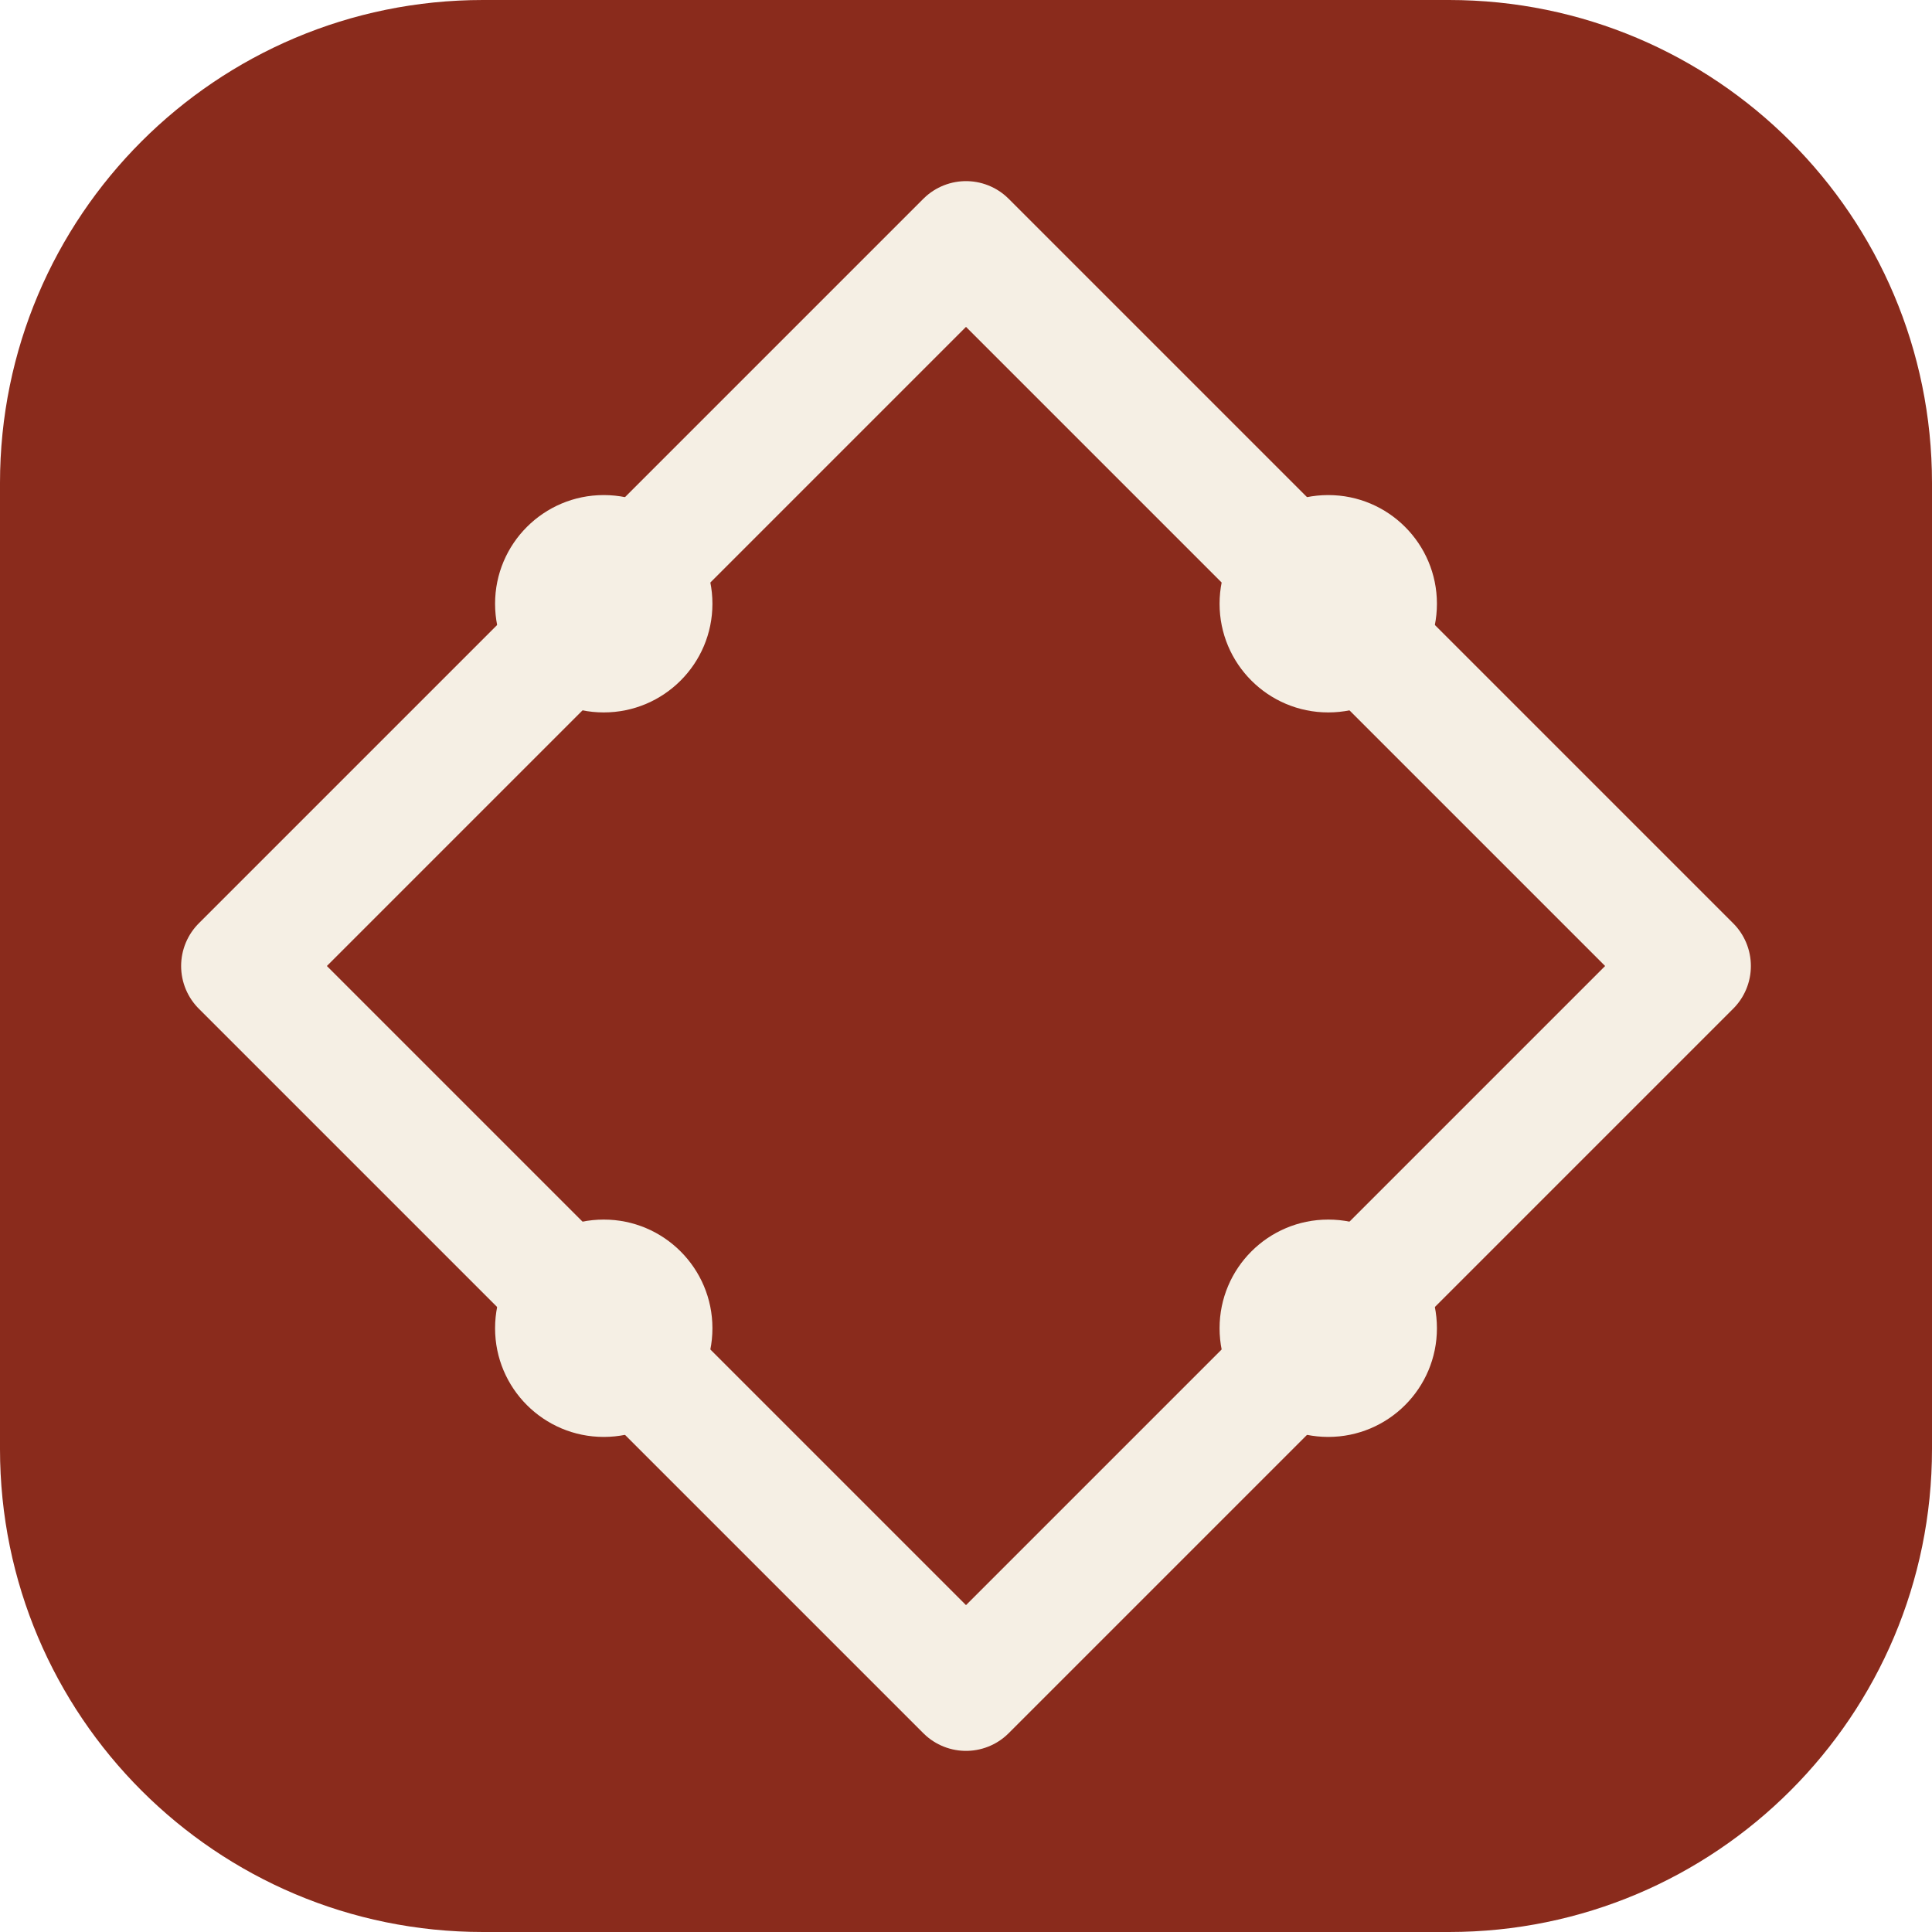
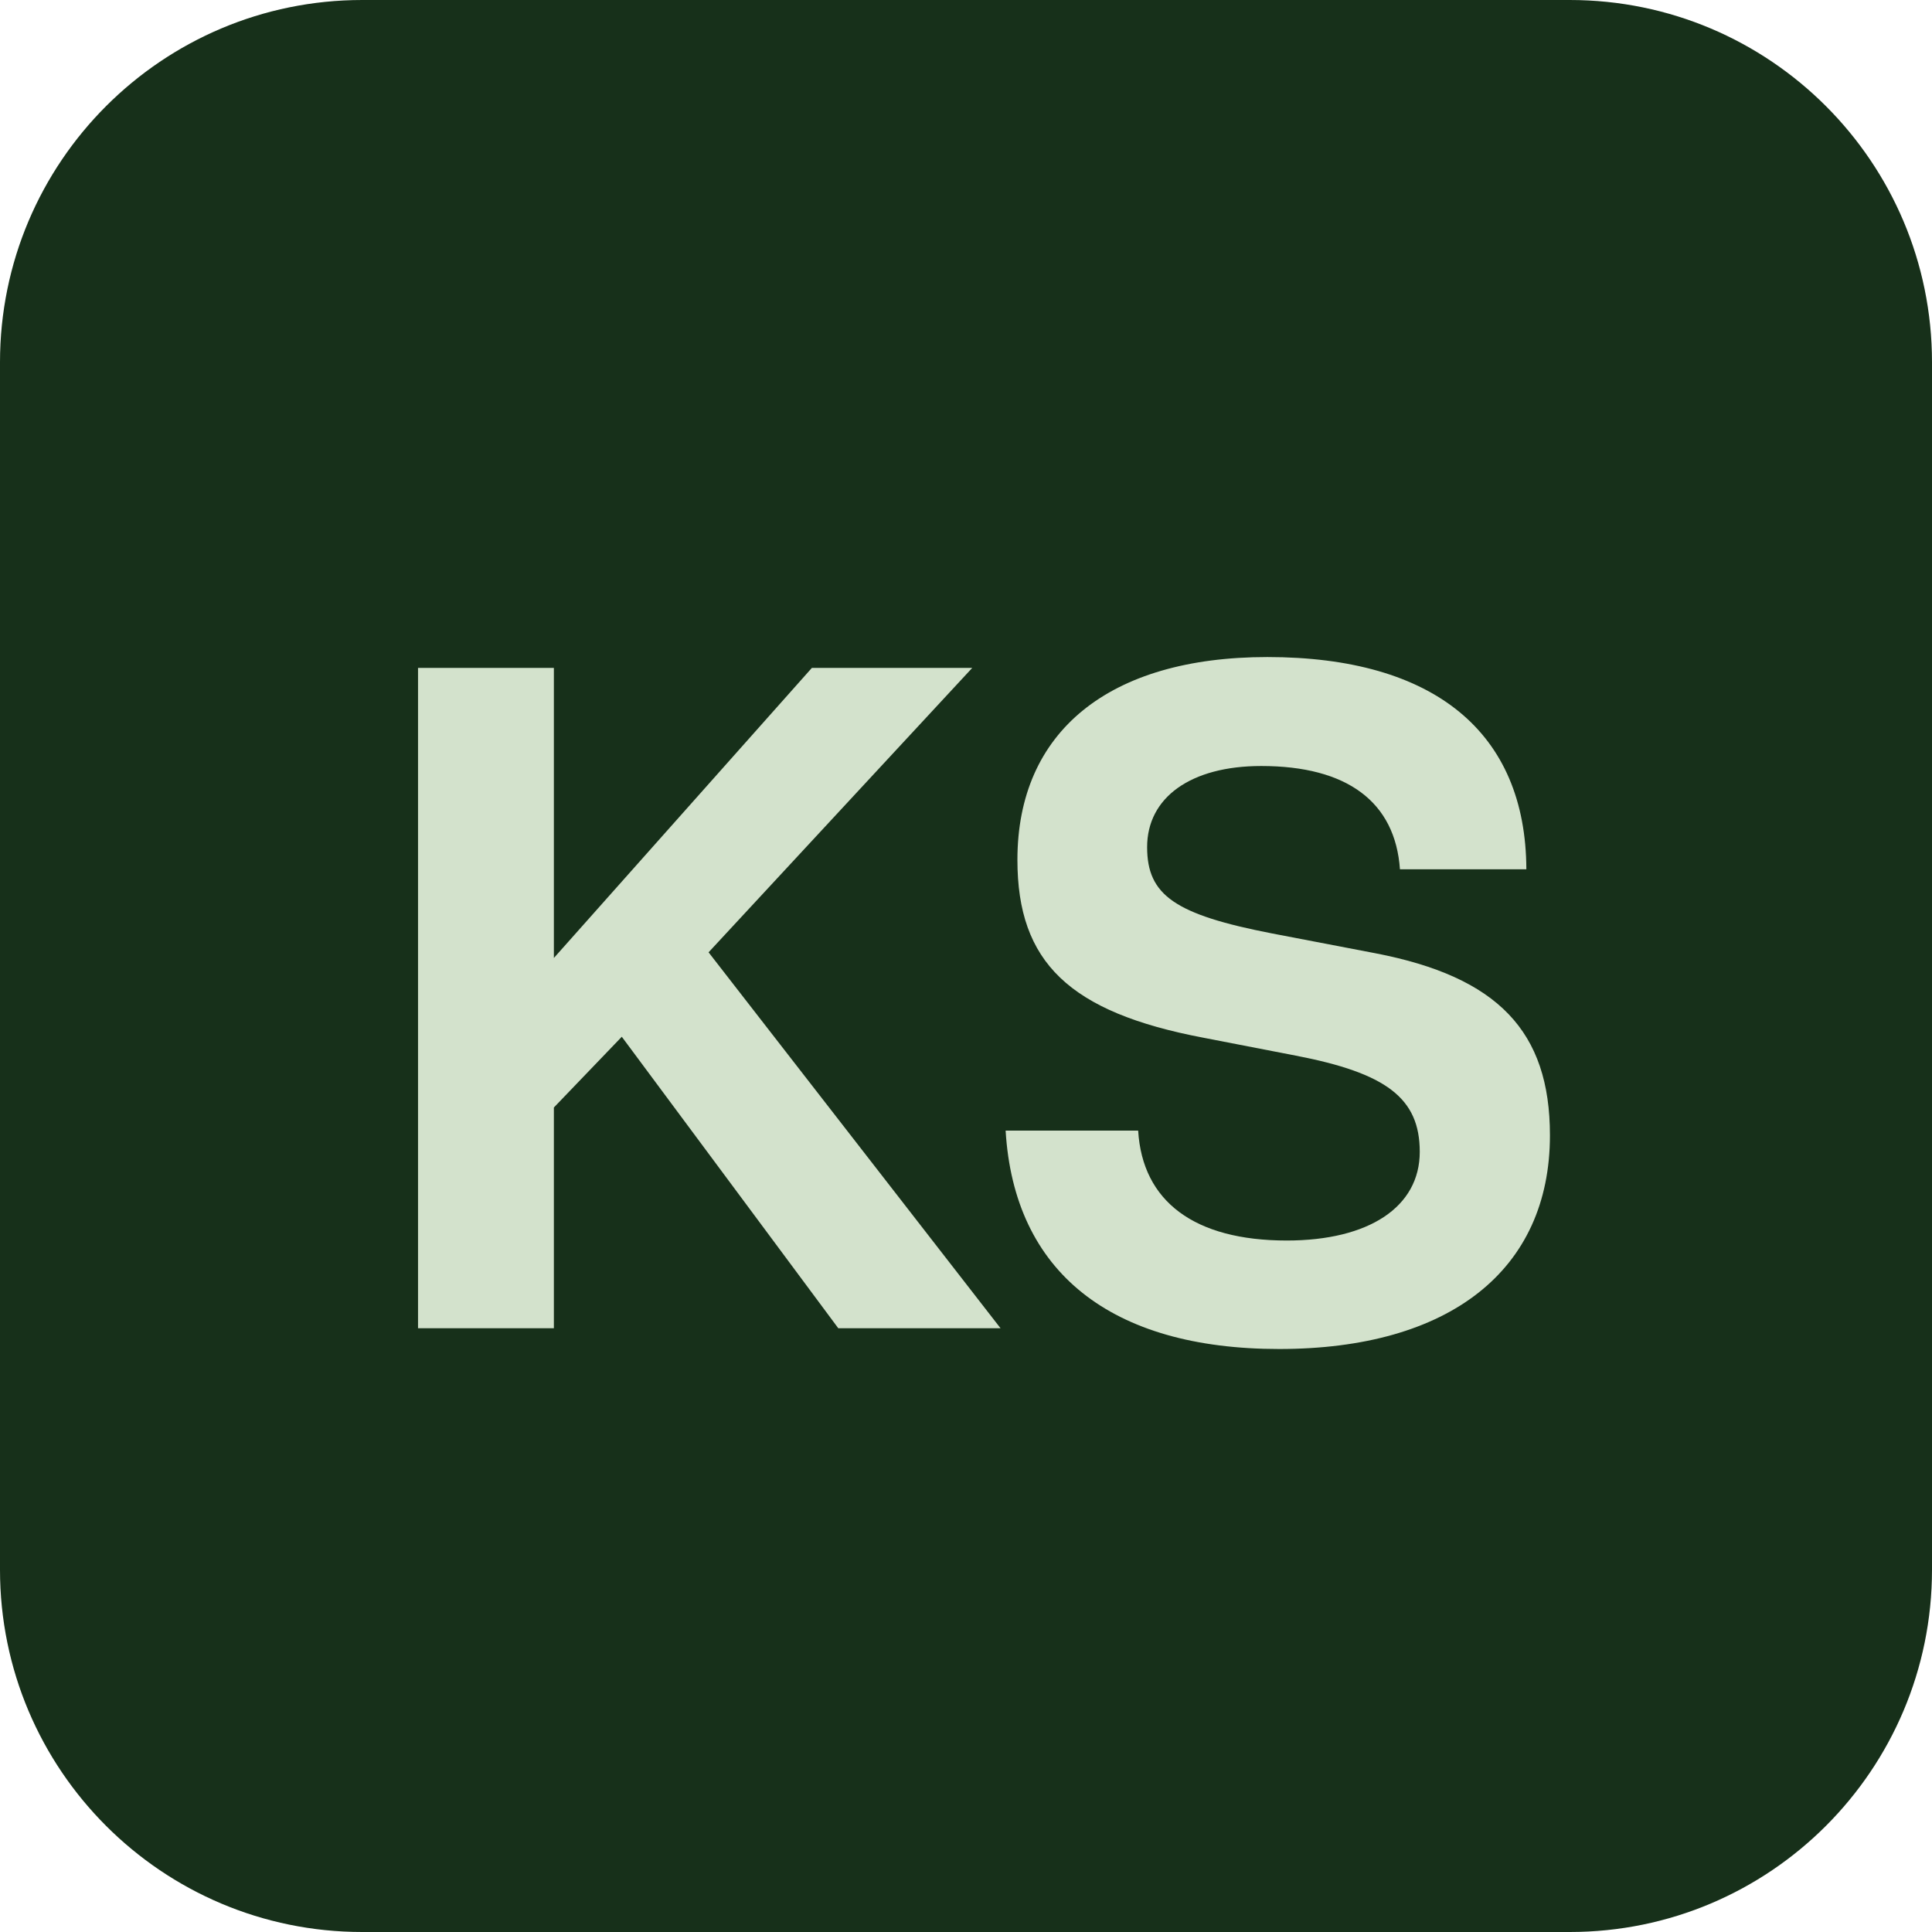
- <svg xmlns="http://www.w3.org/2000/svg" viewBox="0 0 32 32">
-   <rect width="32" height="32" rx="8" fill="#8a2b1c" />
-   <g fill="#f5efe4">
-     <circle cx="10" cy="10" r="1.8" />
-     <circle cx="22" cy="10" r="1.8" />
-     <circle cx="10" cy="22" r="1.8" />
-     <circle cx="22" cy="22" r="1.8" />
-   </g>
-   <path d="M16 4 L28 16 L16 28 L4 16 Z" fill="none" stroke="#f5efe4" stroke-width="2" stroke-linejoin="round" />
+ <svg xmlns="http://www.w3.org/2000/svg" viewBox="0 0 64 64">
+   <rect width="64" height="64" rx="12" fill="#17301A" />
+   <text x="32" y="44" text-anchor="middle" font-family="Arial Black,Archivo,Helvetica,sans-serif" font-weight="900" font-size="30" fill="#D3E2CC">KS</text>
</svg>
